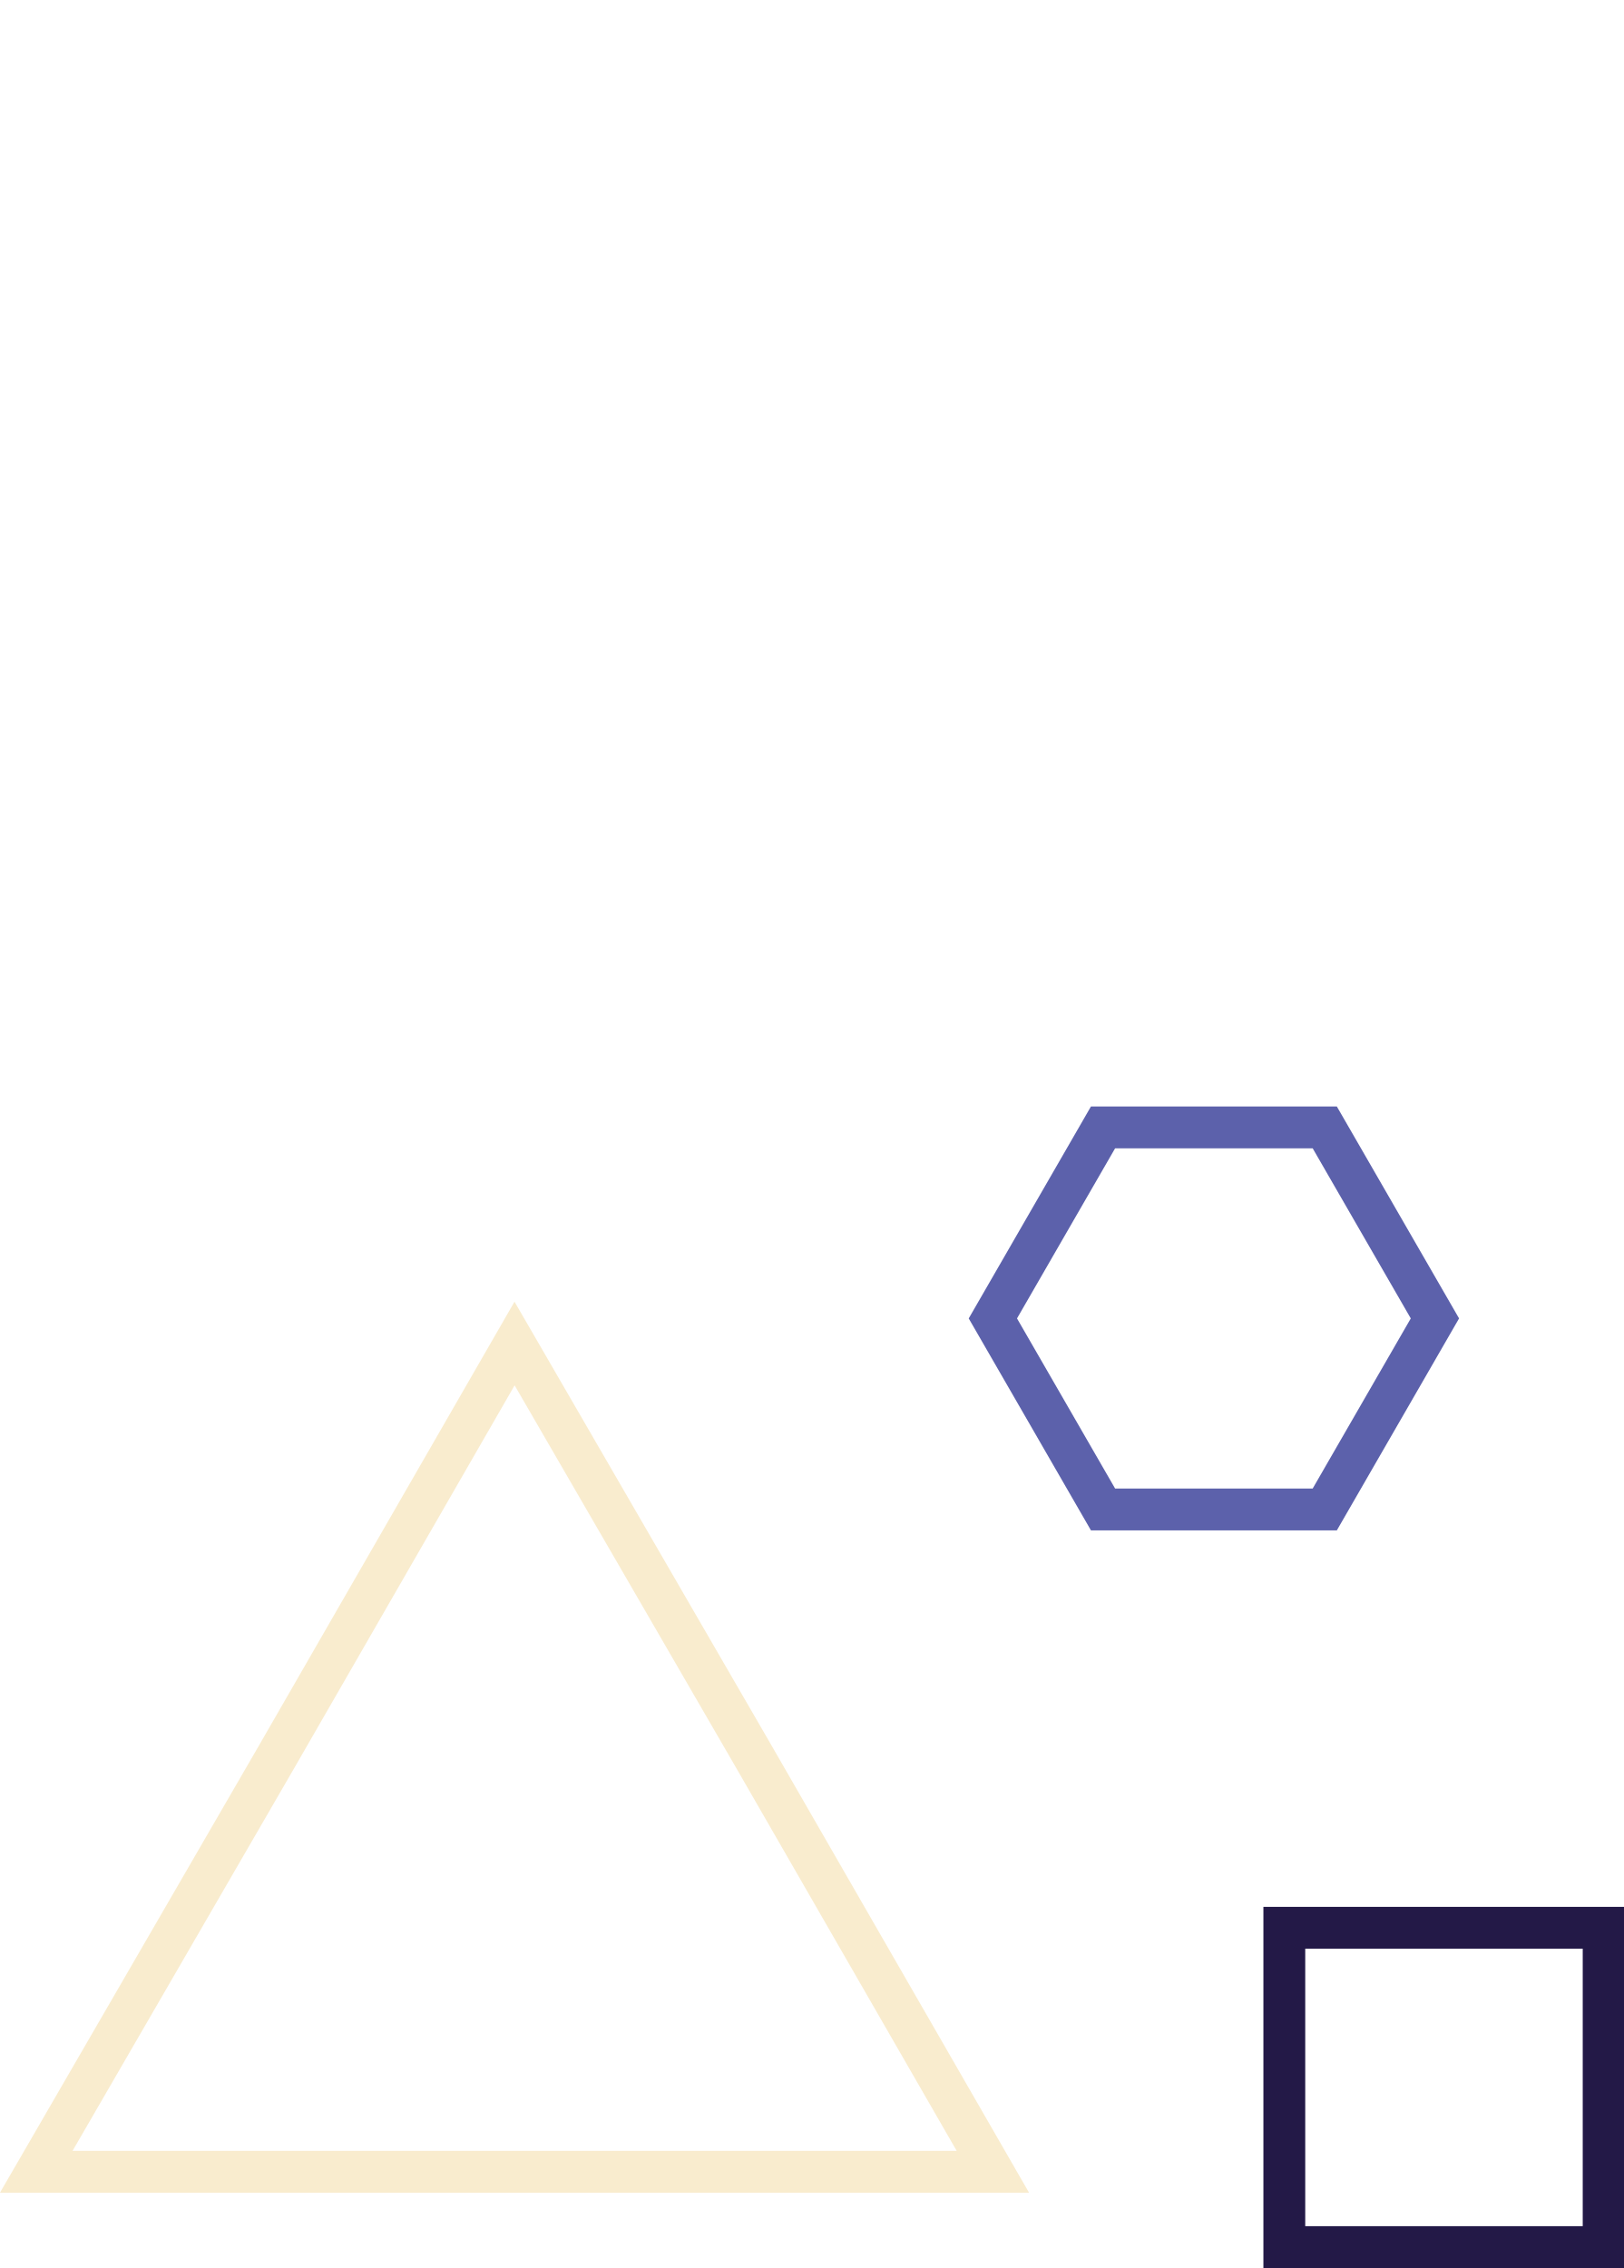
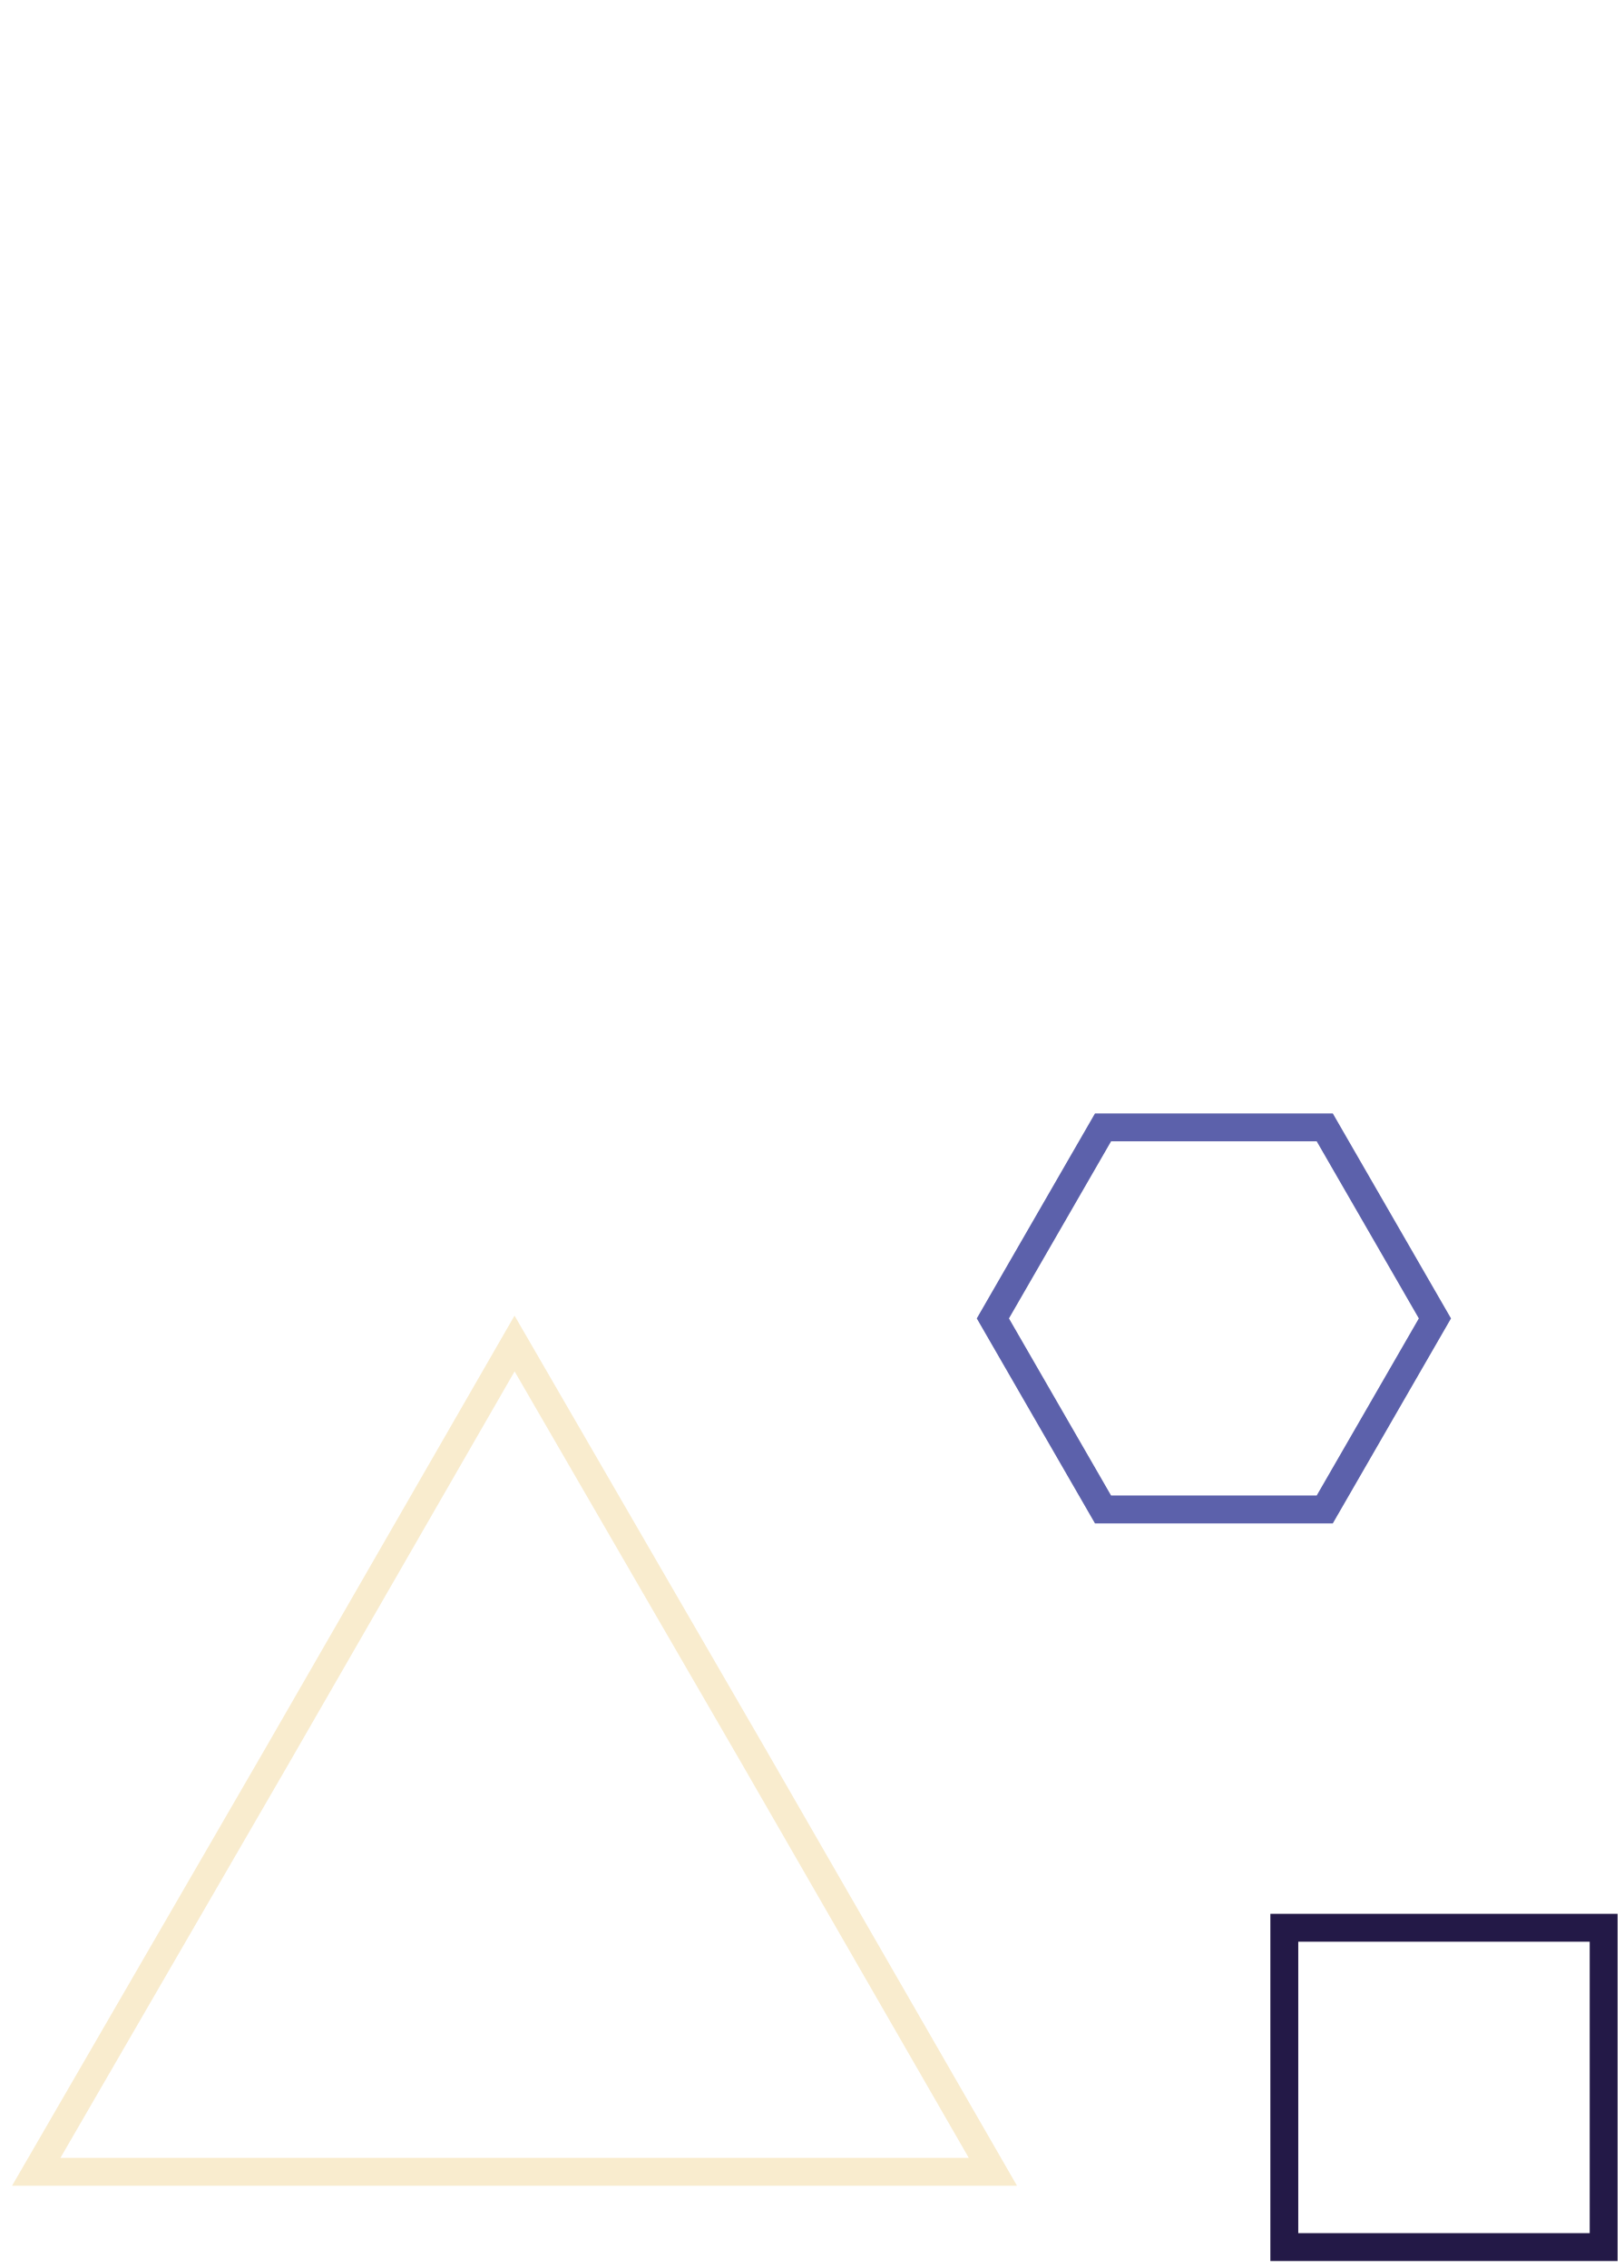
<svg xmlns="http://www.w3.org/2000/svg" version="1.1" id="Layer_1" x="0px" y="0px" viewBox="0 0 116.4 83.3" height="116.4" width="83.3" preserveAspectRatio="xMaxYMax meet" enable-background="new 0 0 116.4 83.3" xml:space="preserve">
-   <polygon fill="none" stroke="#F9ECCE" stroke-width="3" stroke-miterlimit="10" points="36.9,17 54.1,46.7 71.2,76.4 36.9,76.4  2.6,76.4 19.8,46.7 " />
-   <rect x="92.1" y="58.9" fill="none" stroke="#231947" stroke-width="3" stroke-miterlimit="10" width="22.9" height="22.9" />
-   <polygon fill="none" stroke="#5C61AB" stroke-width="3" stroke-miterlimit="10" points="79.1,28.9 71.2,15.2 79.1,1.5 95,1.5  102.9,15.2 95,28.9 " />
+   <polygon fill="none" stroke="#F9ECCE" stroke-width="2" stroke-miterlimit="10" points="36.9,17 54.1,46.7 71.2,76.4 36.9,76.4  2.6,76.4 19.8,46.7 " />
+   <rect x="92.1" y="58.9" fill="none" stroke="#231947" stroke-width="2" stroke-miterlimit="10" width="22.9" height="22.9" />
+   <polygon fill="none" stroke="#5C61AB" stroke-width="2" stroke-miterlimit="10" points="79.1,28.9 71.2,15.2 79.1,1.5 95,1.5  102.9,15.2 95,28.9 " />
</svg>
